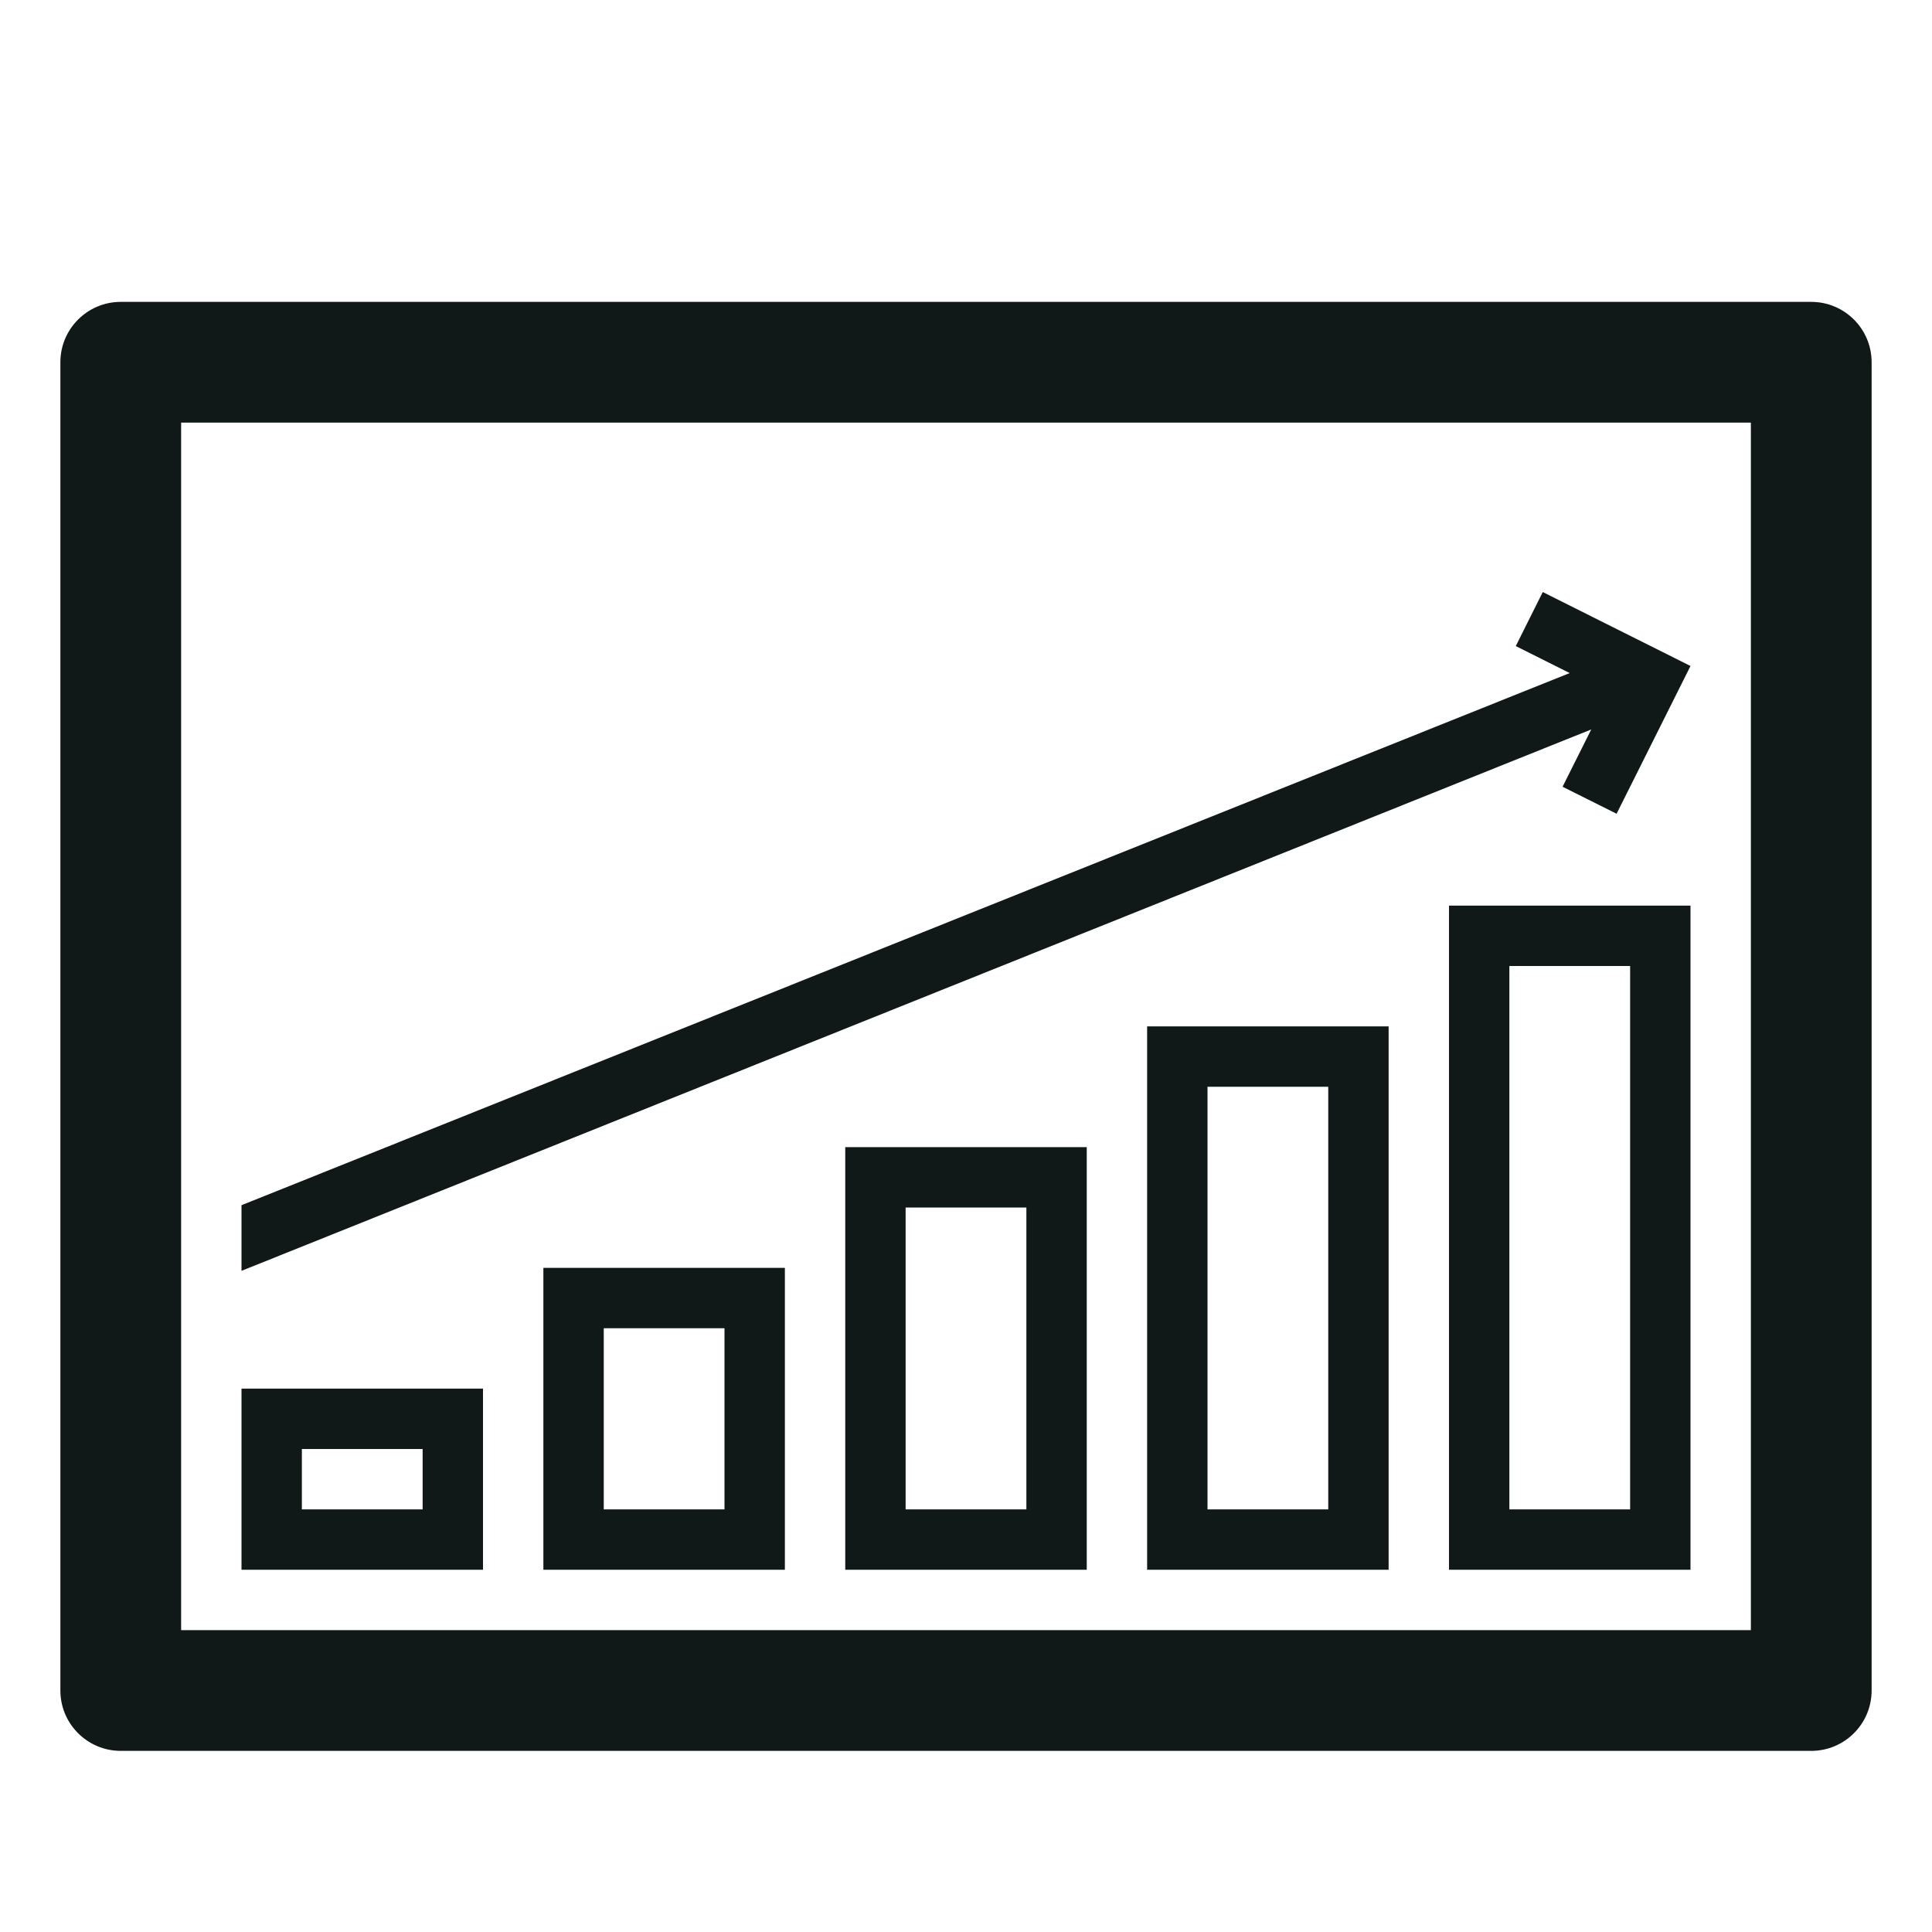
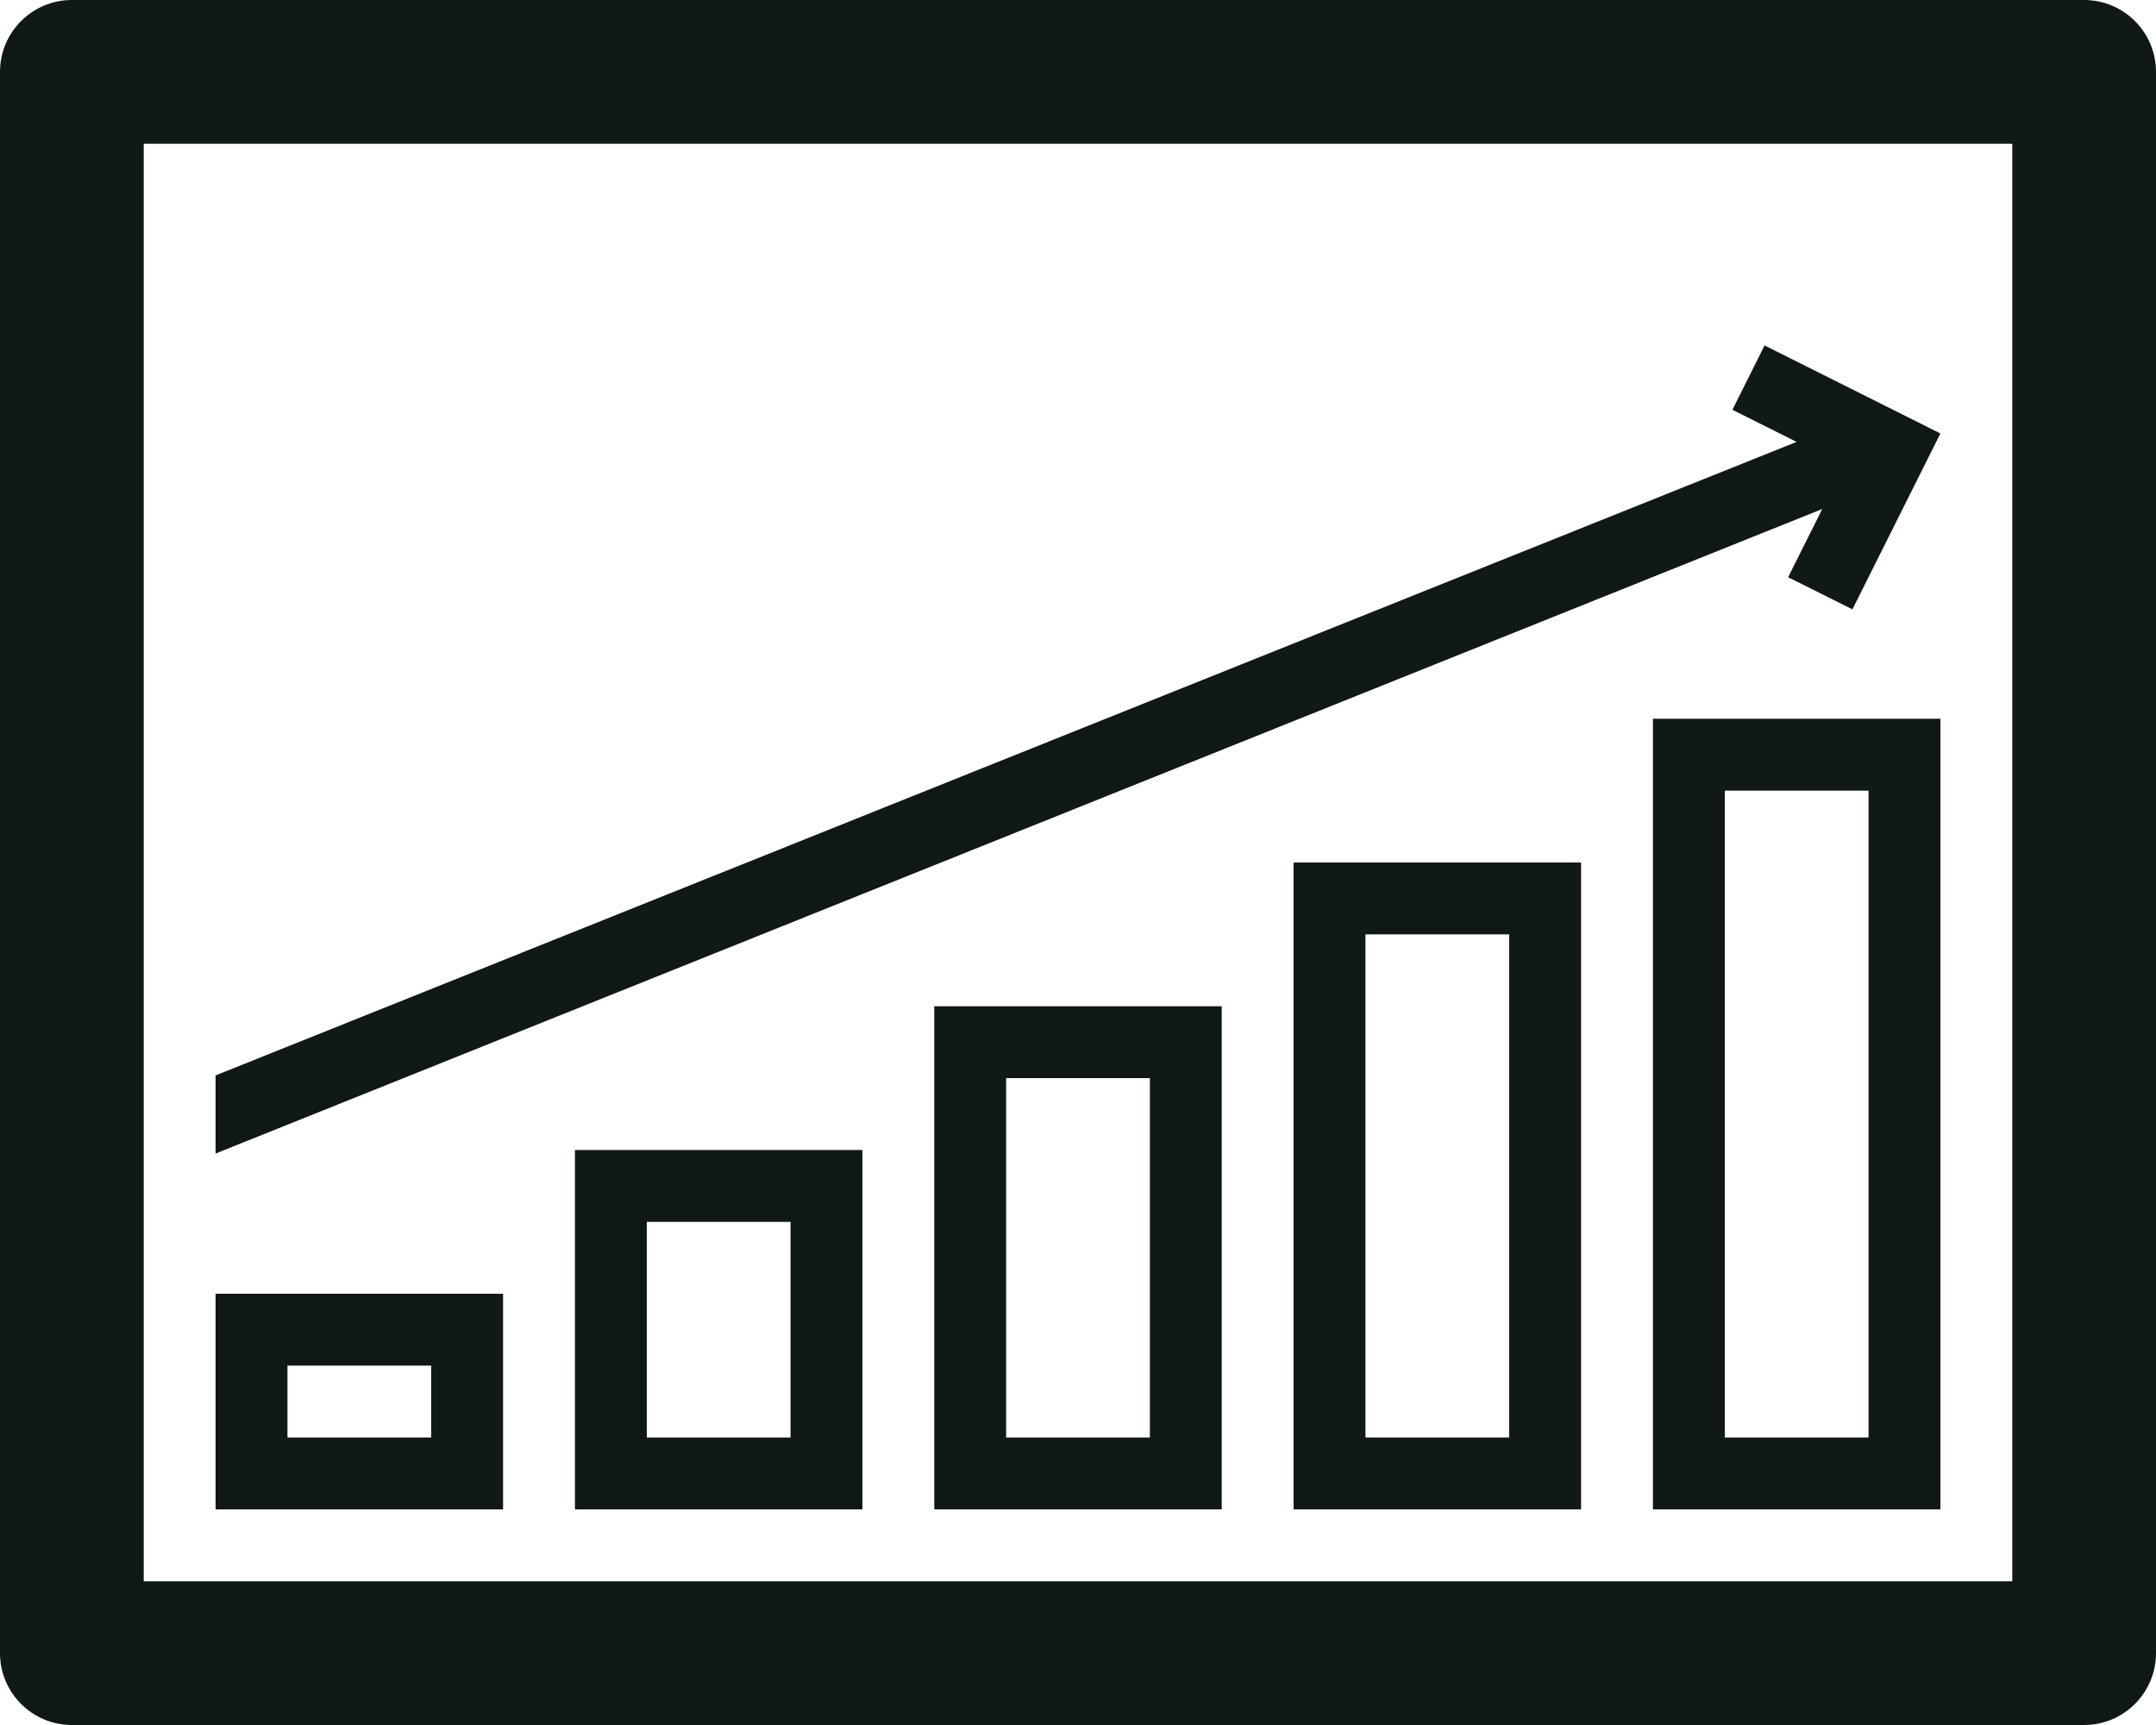
- <svg xmlns="http://www.w3.org/2000/svg" version="1.1" id="DESIGNS" x="0px" y="0px" width="32px" height="32px" viewBox="0 0 32 32" style="enable-background:new 0 0 32 32;" xml:space="preserve">
-   <path class="blueprint_een" d="M30,5H2C1.448,5,1,5.448,1,6v22c0,0.552,0.448,1,1,1h28c0.552,0,1-0.448,1-1V6  C31,5.448,30.552,5,30,5z M29,27H3V7h26V27z M8,23H4v3h4V23z M7,25H5v-1h2V25z M9,26h4v-5H9V26z M10,22h2v3h-2V22z M14,26h4v-7h-4  V26z M15,20h2v5h-2V20z M19,26h4v-9h-4V26z M20,18h2v7h-2V18z M24,26h4V15h-4V26z M25,16h2v9h-2V16z M26.356,12.082L4,21.049v-1.087  l21.999-8.814l-0.893-0.447l0.447-0.895L28,11.031l-1.224,2.447l-0.895-0.447L26.356,12.082z" style="fill: #111918;" />
+ <svg xmlns="http://www.w3.org/2000/svg" version="1.1" id="DESIGNS" x="0px" y="0px" width="30" height="24" viewBox="0 0 30 24" xml:space="preserve">
+   <defs id="defs838" />
+   <path class="blueprint_een" d="M 29,0 H 1 C 0.448,0 0,0.448 0,1 v 22 c 0,0.552 0.448,1 1,1 h 28 c 0.552,0 1,-0.448 1,-1 V 1 C 30,0.448 29.552,0 29,0 Z M 28,22 H 2 V 2 H 28 Z M 7,18 H 3 v 3 H 7 Z M 6,20 H 4 v -1 h 2 z m 2,1 h 4 V 16 H 8 Z m 1,-4 h 2 v 3 H 9 Z m 4,4 h 4 v -7 h -4 z m 1,-6 h 2 v 5 h -2 z m 4,6 h 4 v -9 h -4 z m 1,-8 h 2 v 7 h -2 z m 4,8 h 4 V 10 h -4 z m 1,-10 h 2 v 9 H 24 Z M 25.356,7.082 3,16.049 V 14.962 L 24.999,6.148 24.106,5.701 24.553,4.806 27,6.031 25.776,8.478 24.881,8.031 Z" style="fill:#111918" id="path831" />
</svg>
